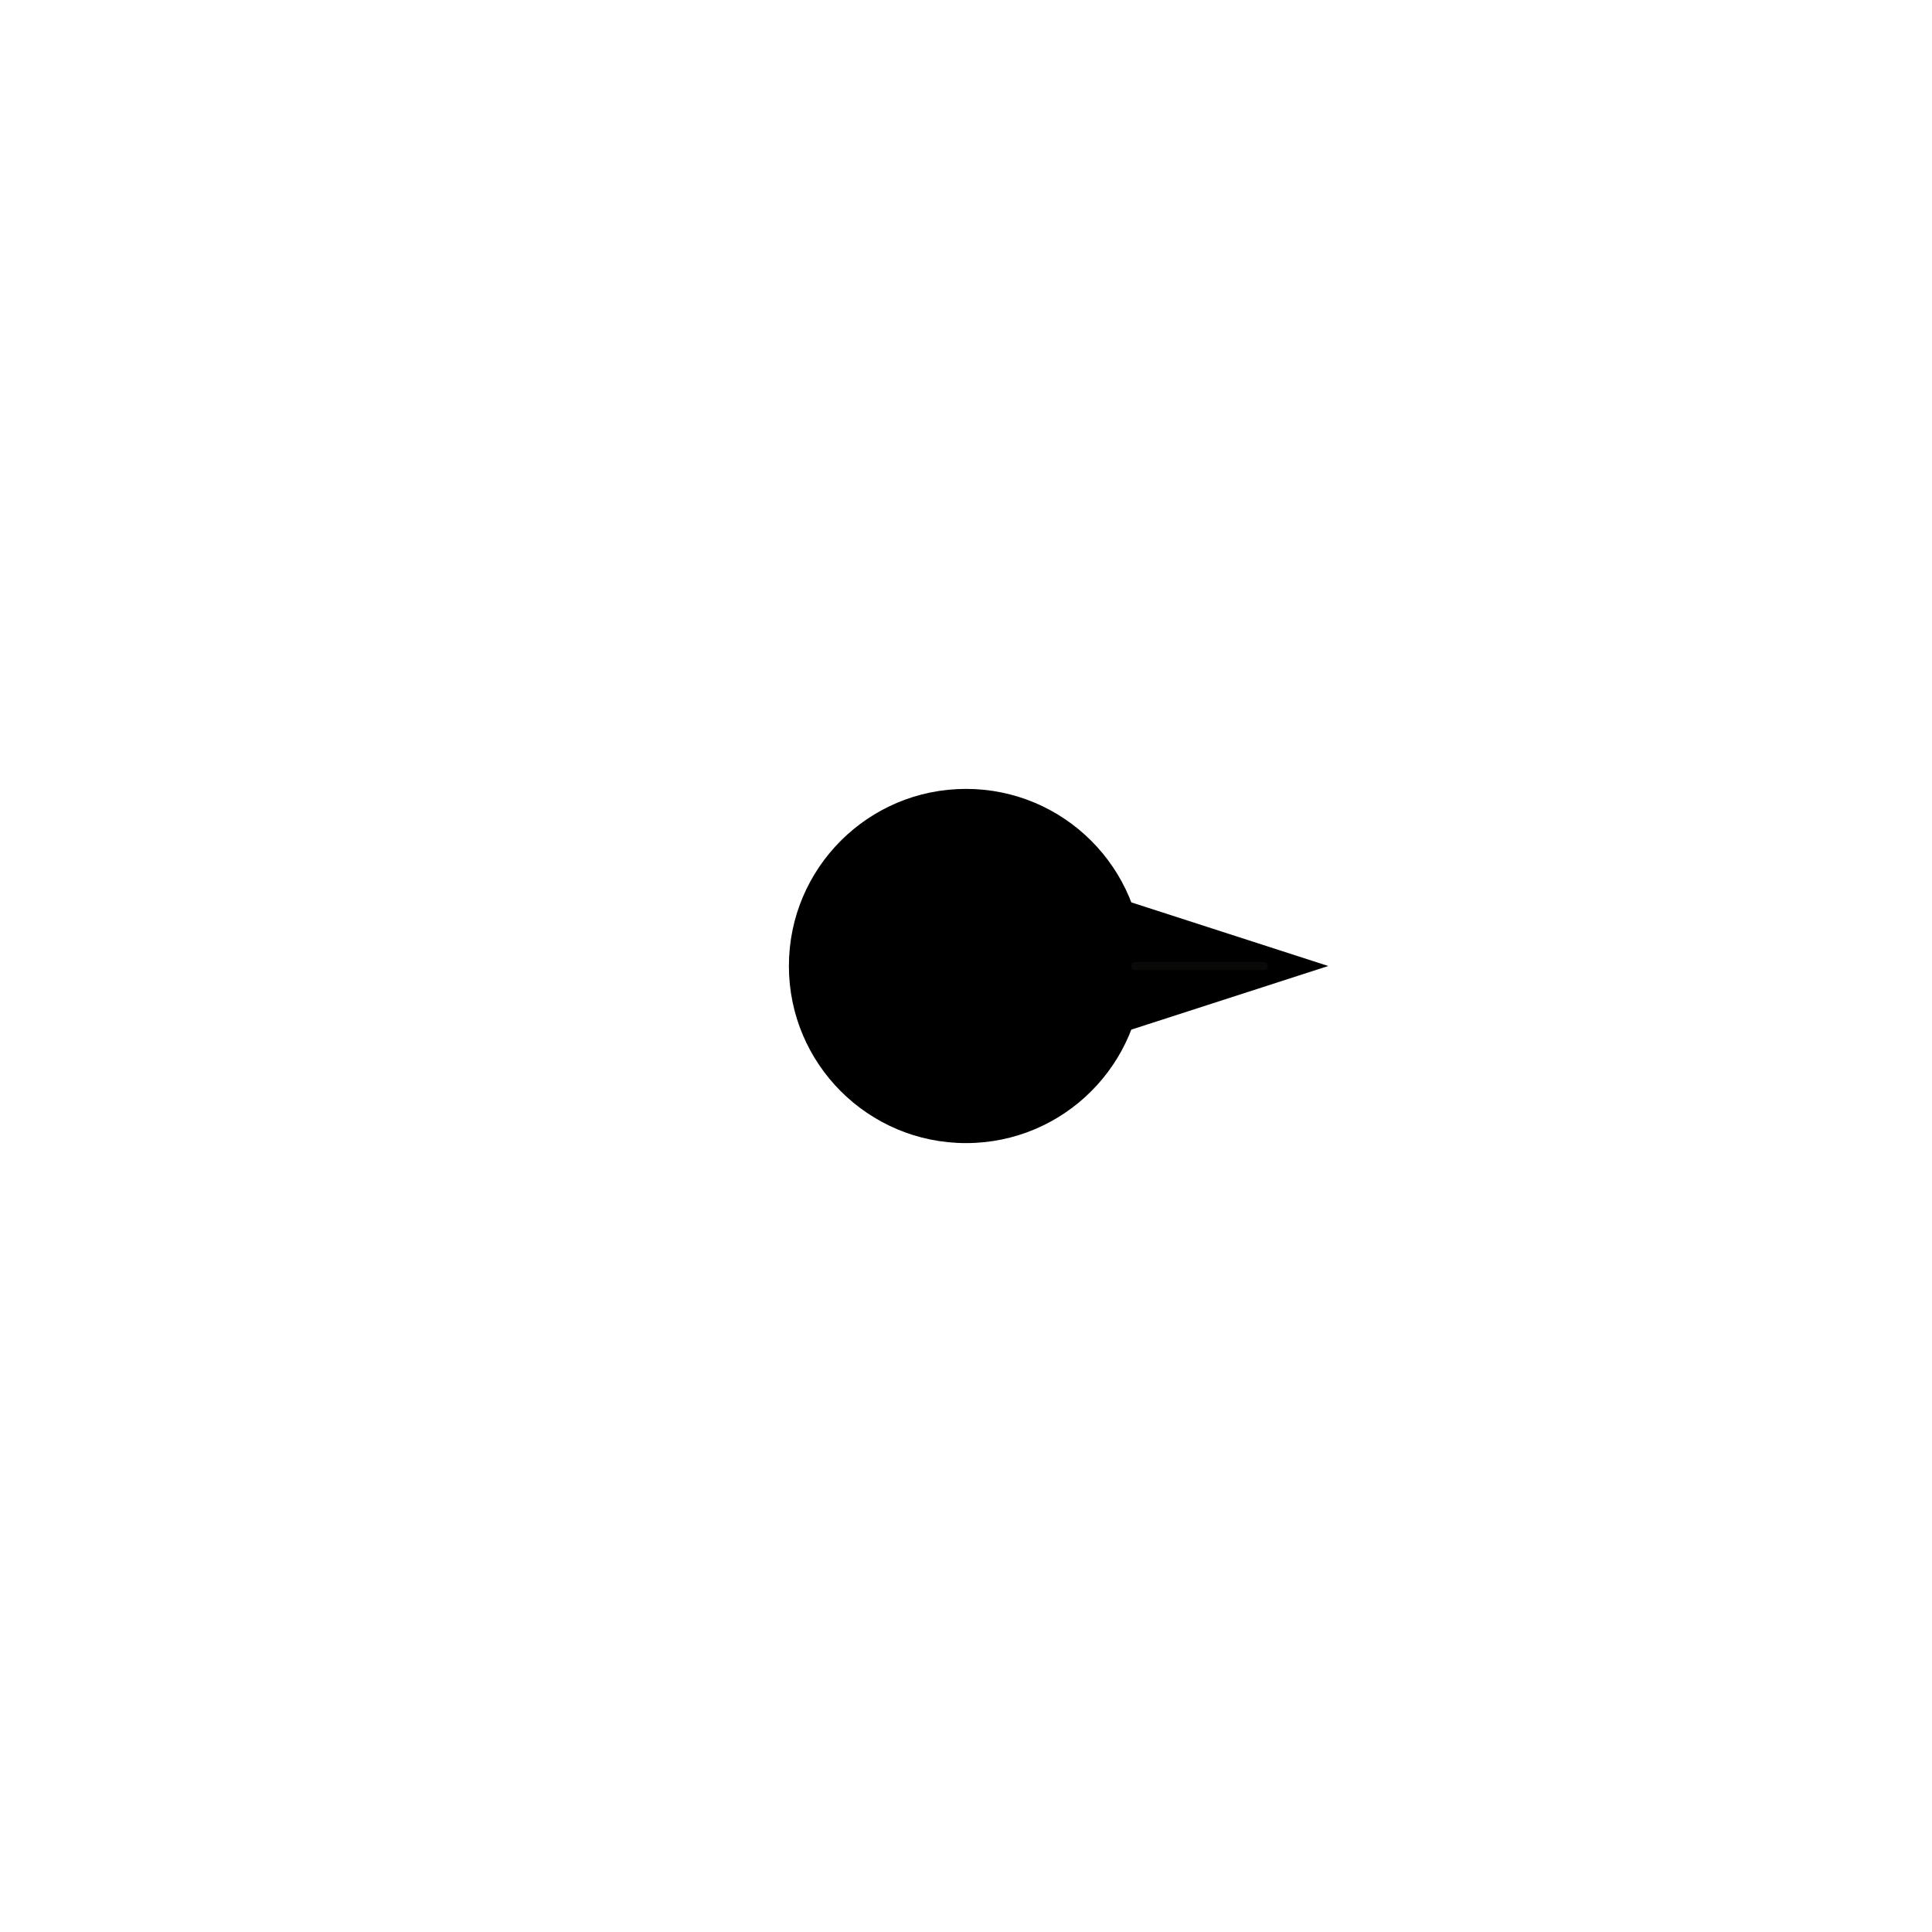
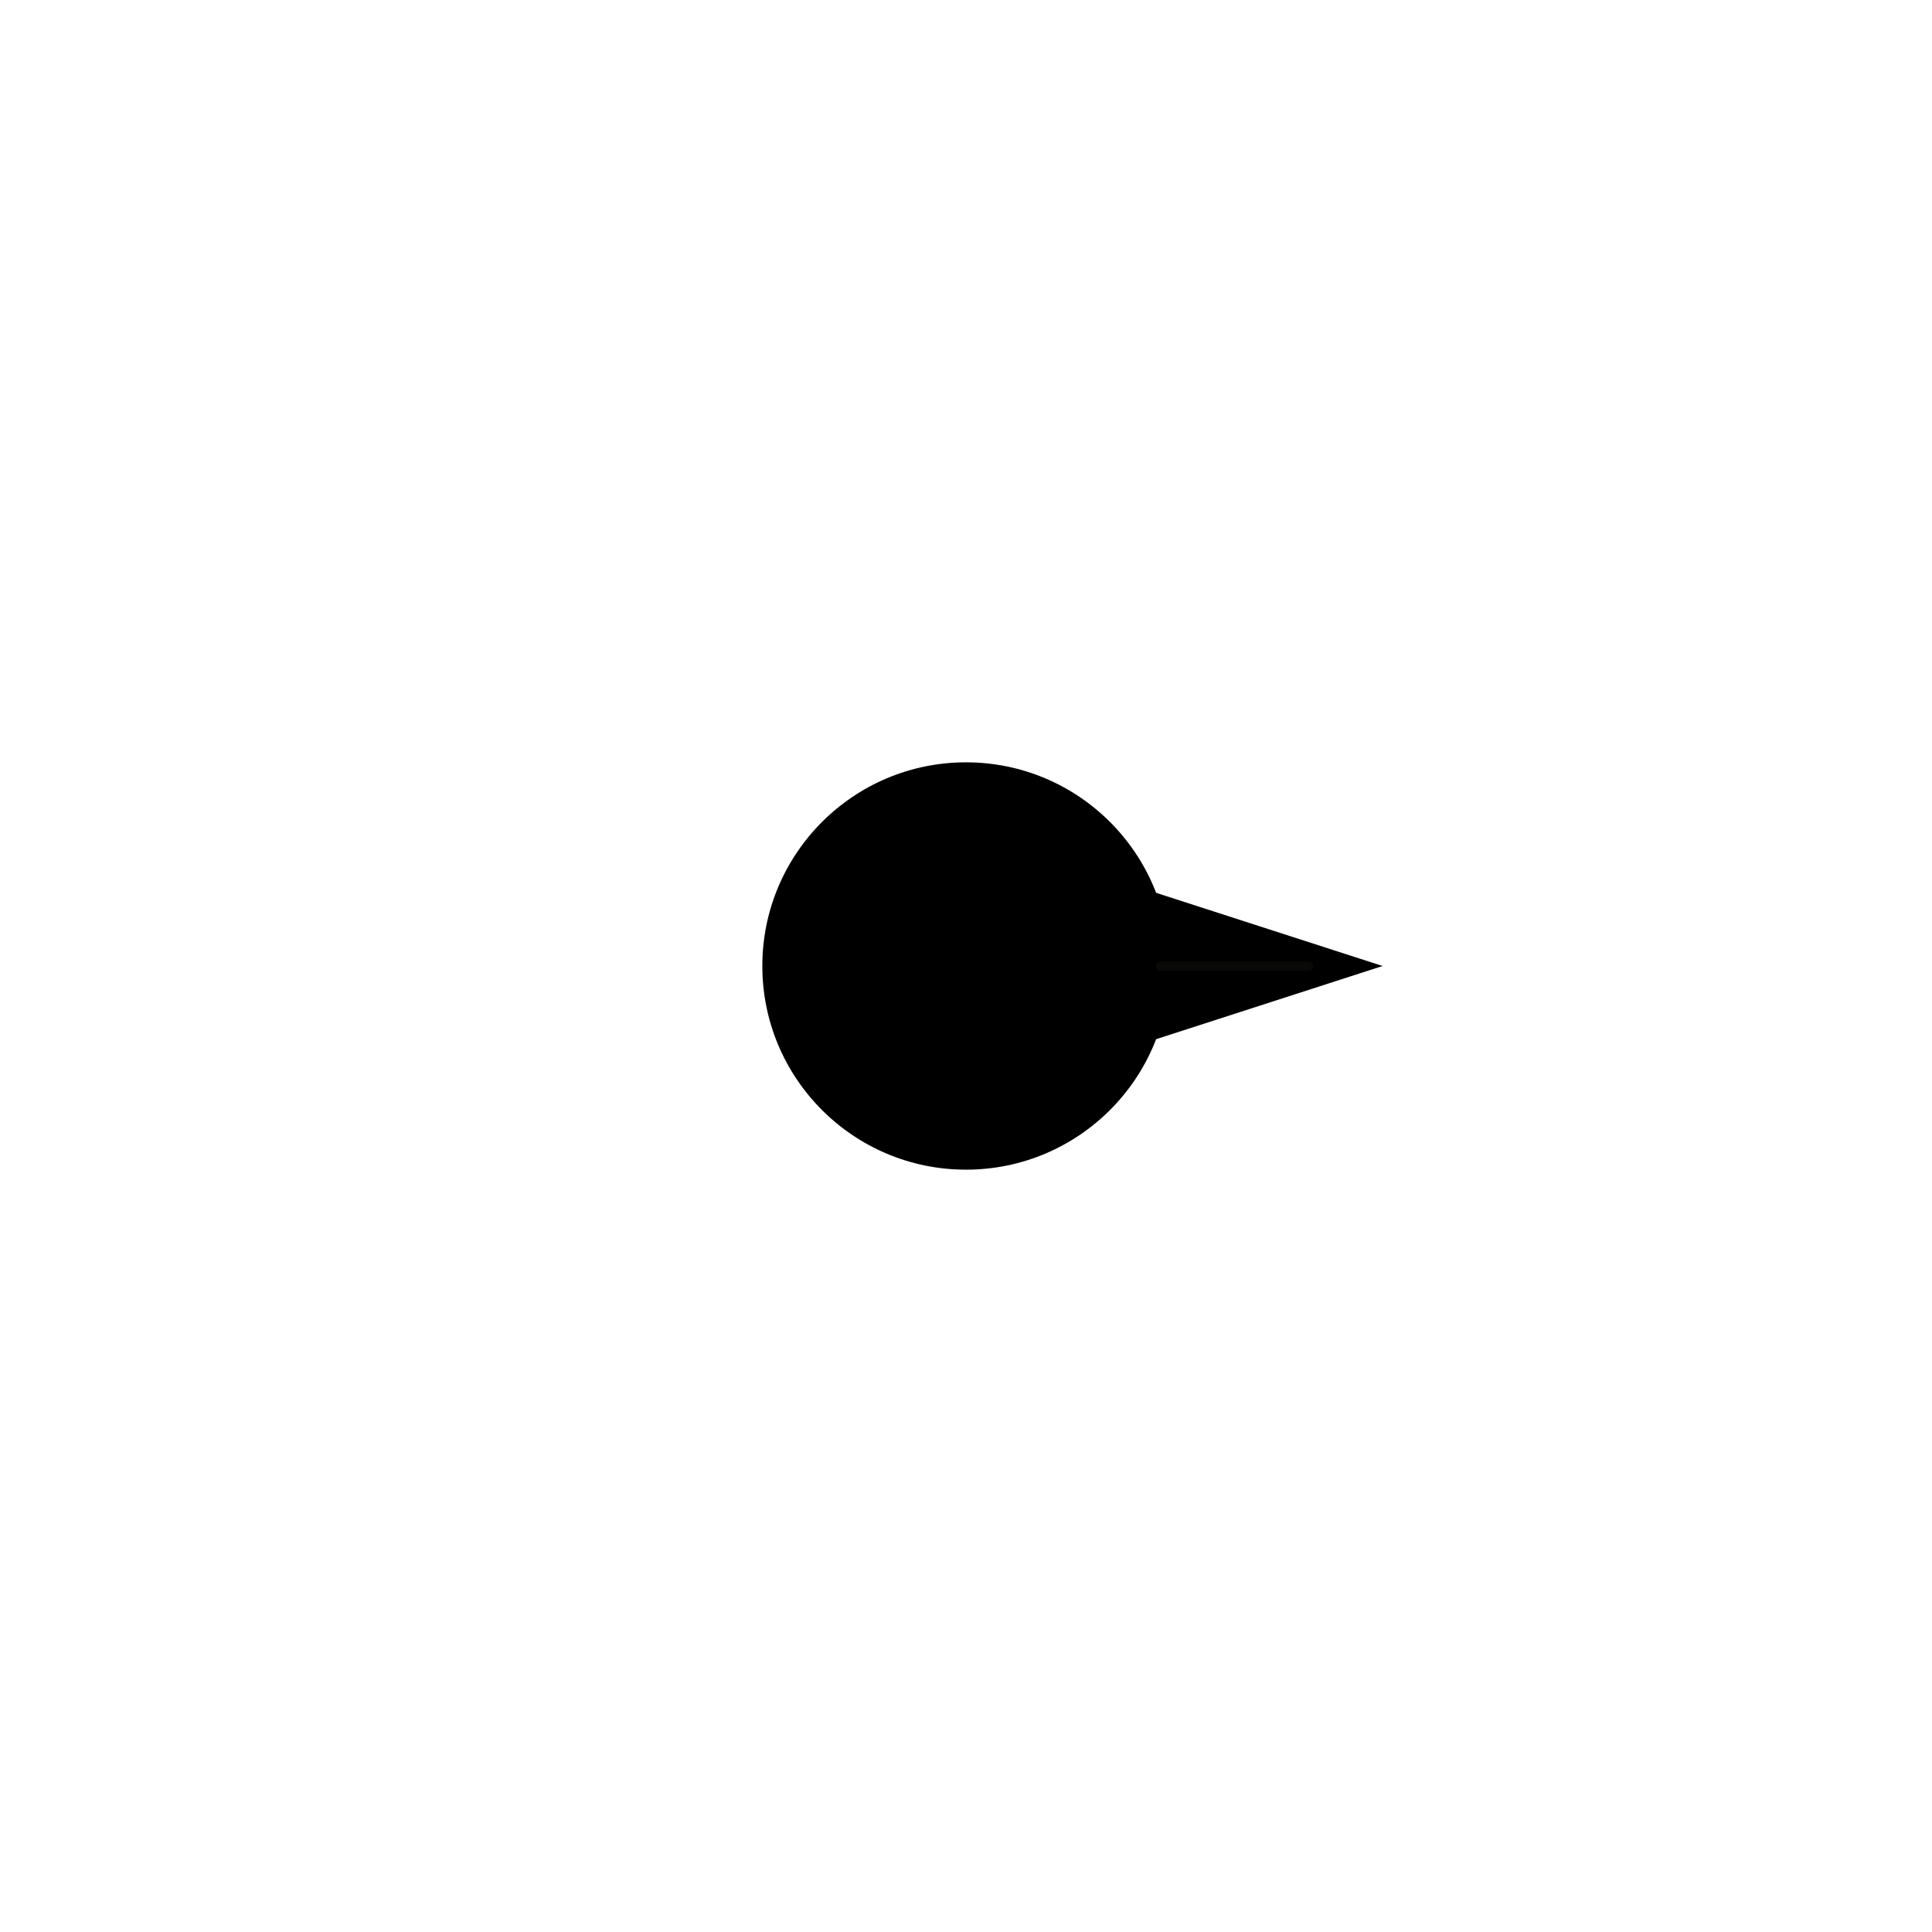
<svg xmlns="http://www.w3.org/2000/svg" viewBox="-60 -60 120 120">
-   <circle id="skull" r="11" fill="{{body}}" stroke="{{stitch}}" stroke-width="0.8" stroke-dasharray="1.8 1.3" />
-   <path id="beak" d="M9.5 -4.2 L22.5 0 L9.5 4.2 Z" fill="{{beak}}" />
-   <path id="mouth" d="M10.5 0 L18.5 0" stroke="#121110" stroke-width="0.5" stroke-linecap="round" opacity="0.5" />
+   <g transform="translate(0 0) scale(1.15) translate(0 0)">
+     <circle id="skull" r="11" fill="{{body}}" stroke="{{stitch}}" stroke-width="0.696" stroke-dasharray="1.565 1.130" />
+     <path id="beak" d="M9.5 -4.2 L22.5 0 L9.5 4.2 Z" fill="{{beak}}" />
+     <path id="mouth" d="M10.5 0 L18.5 0" stroke="#121110" stroke-width="0.5" stroke-linecap="round" opacity="0.5" />
+   </g>
</svg>
